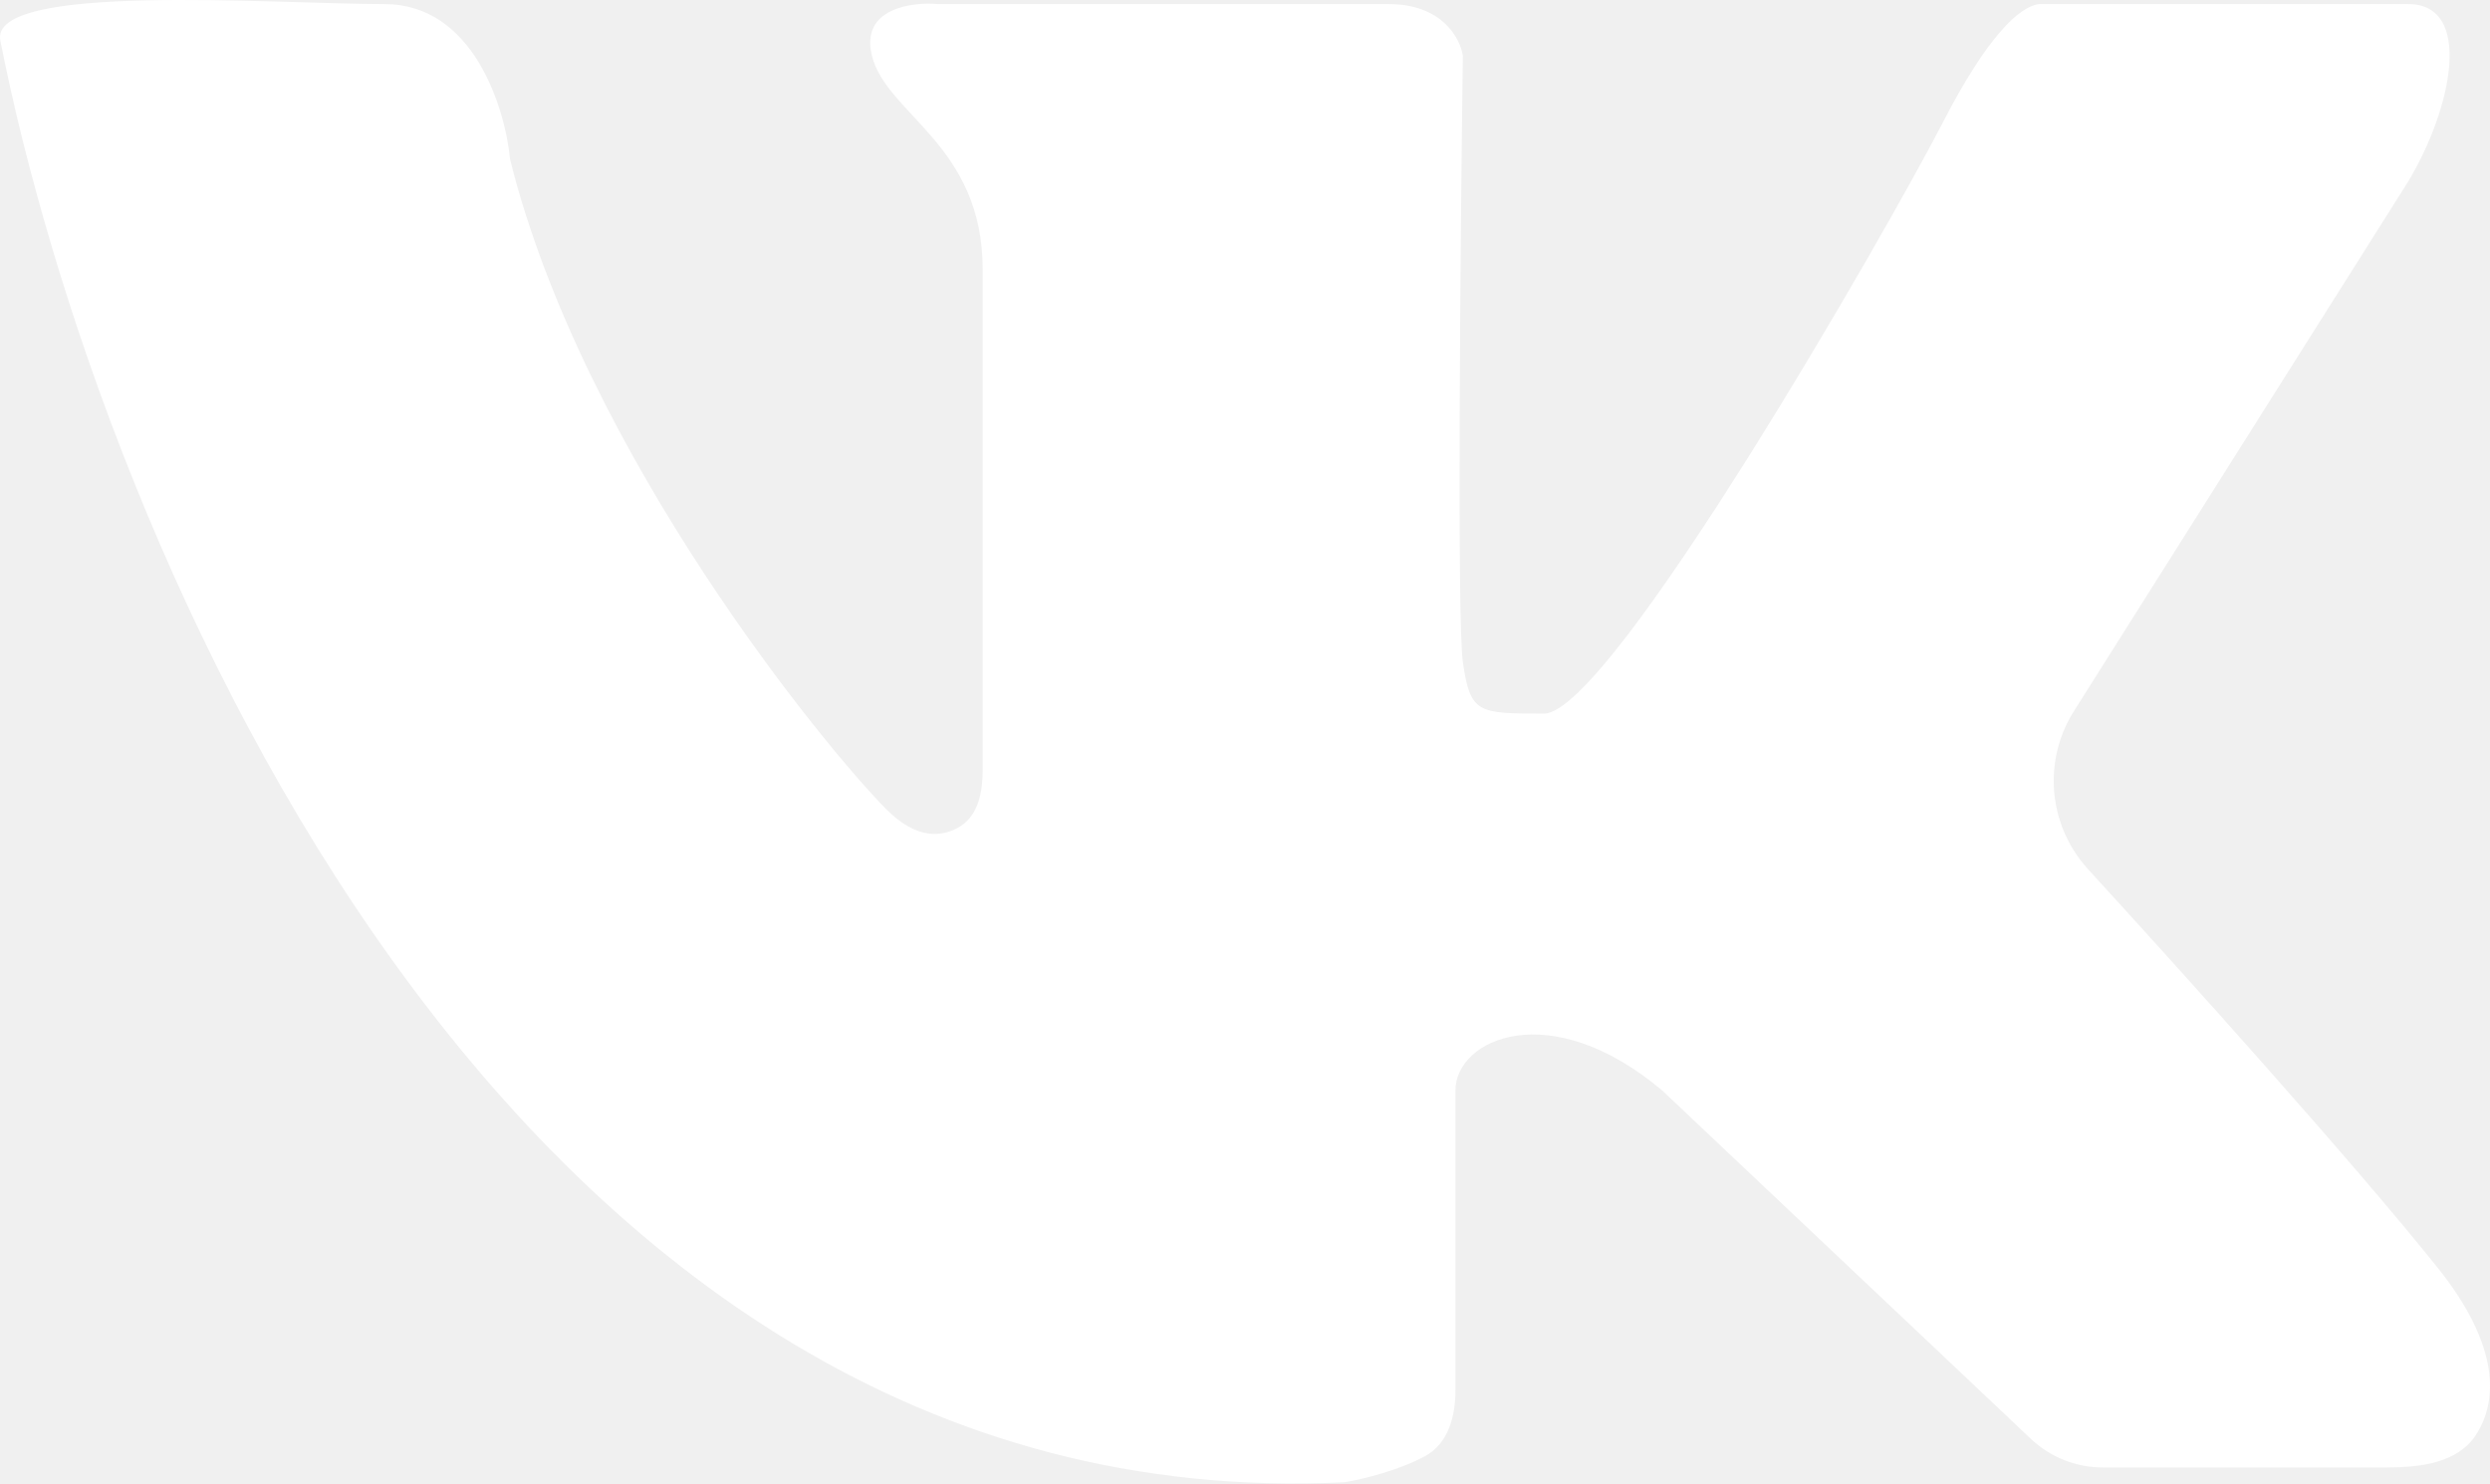
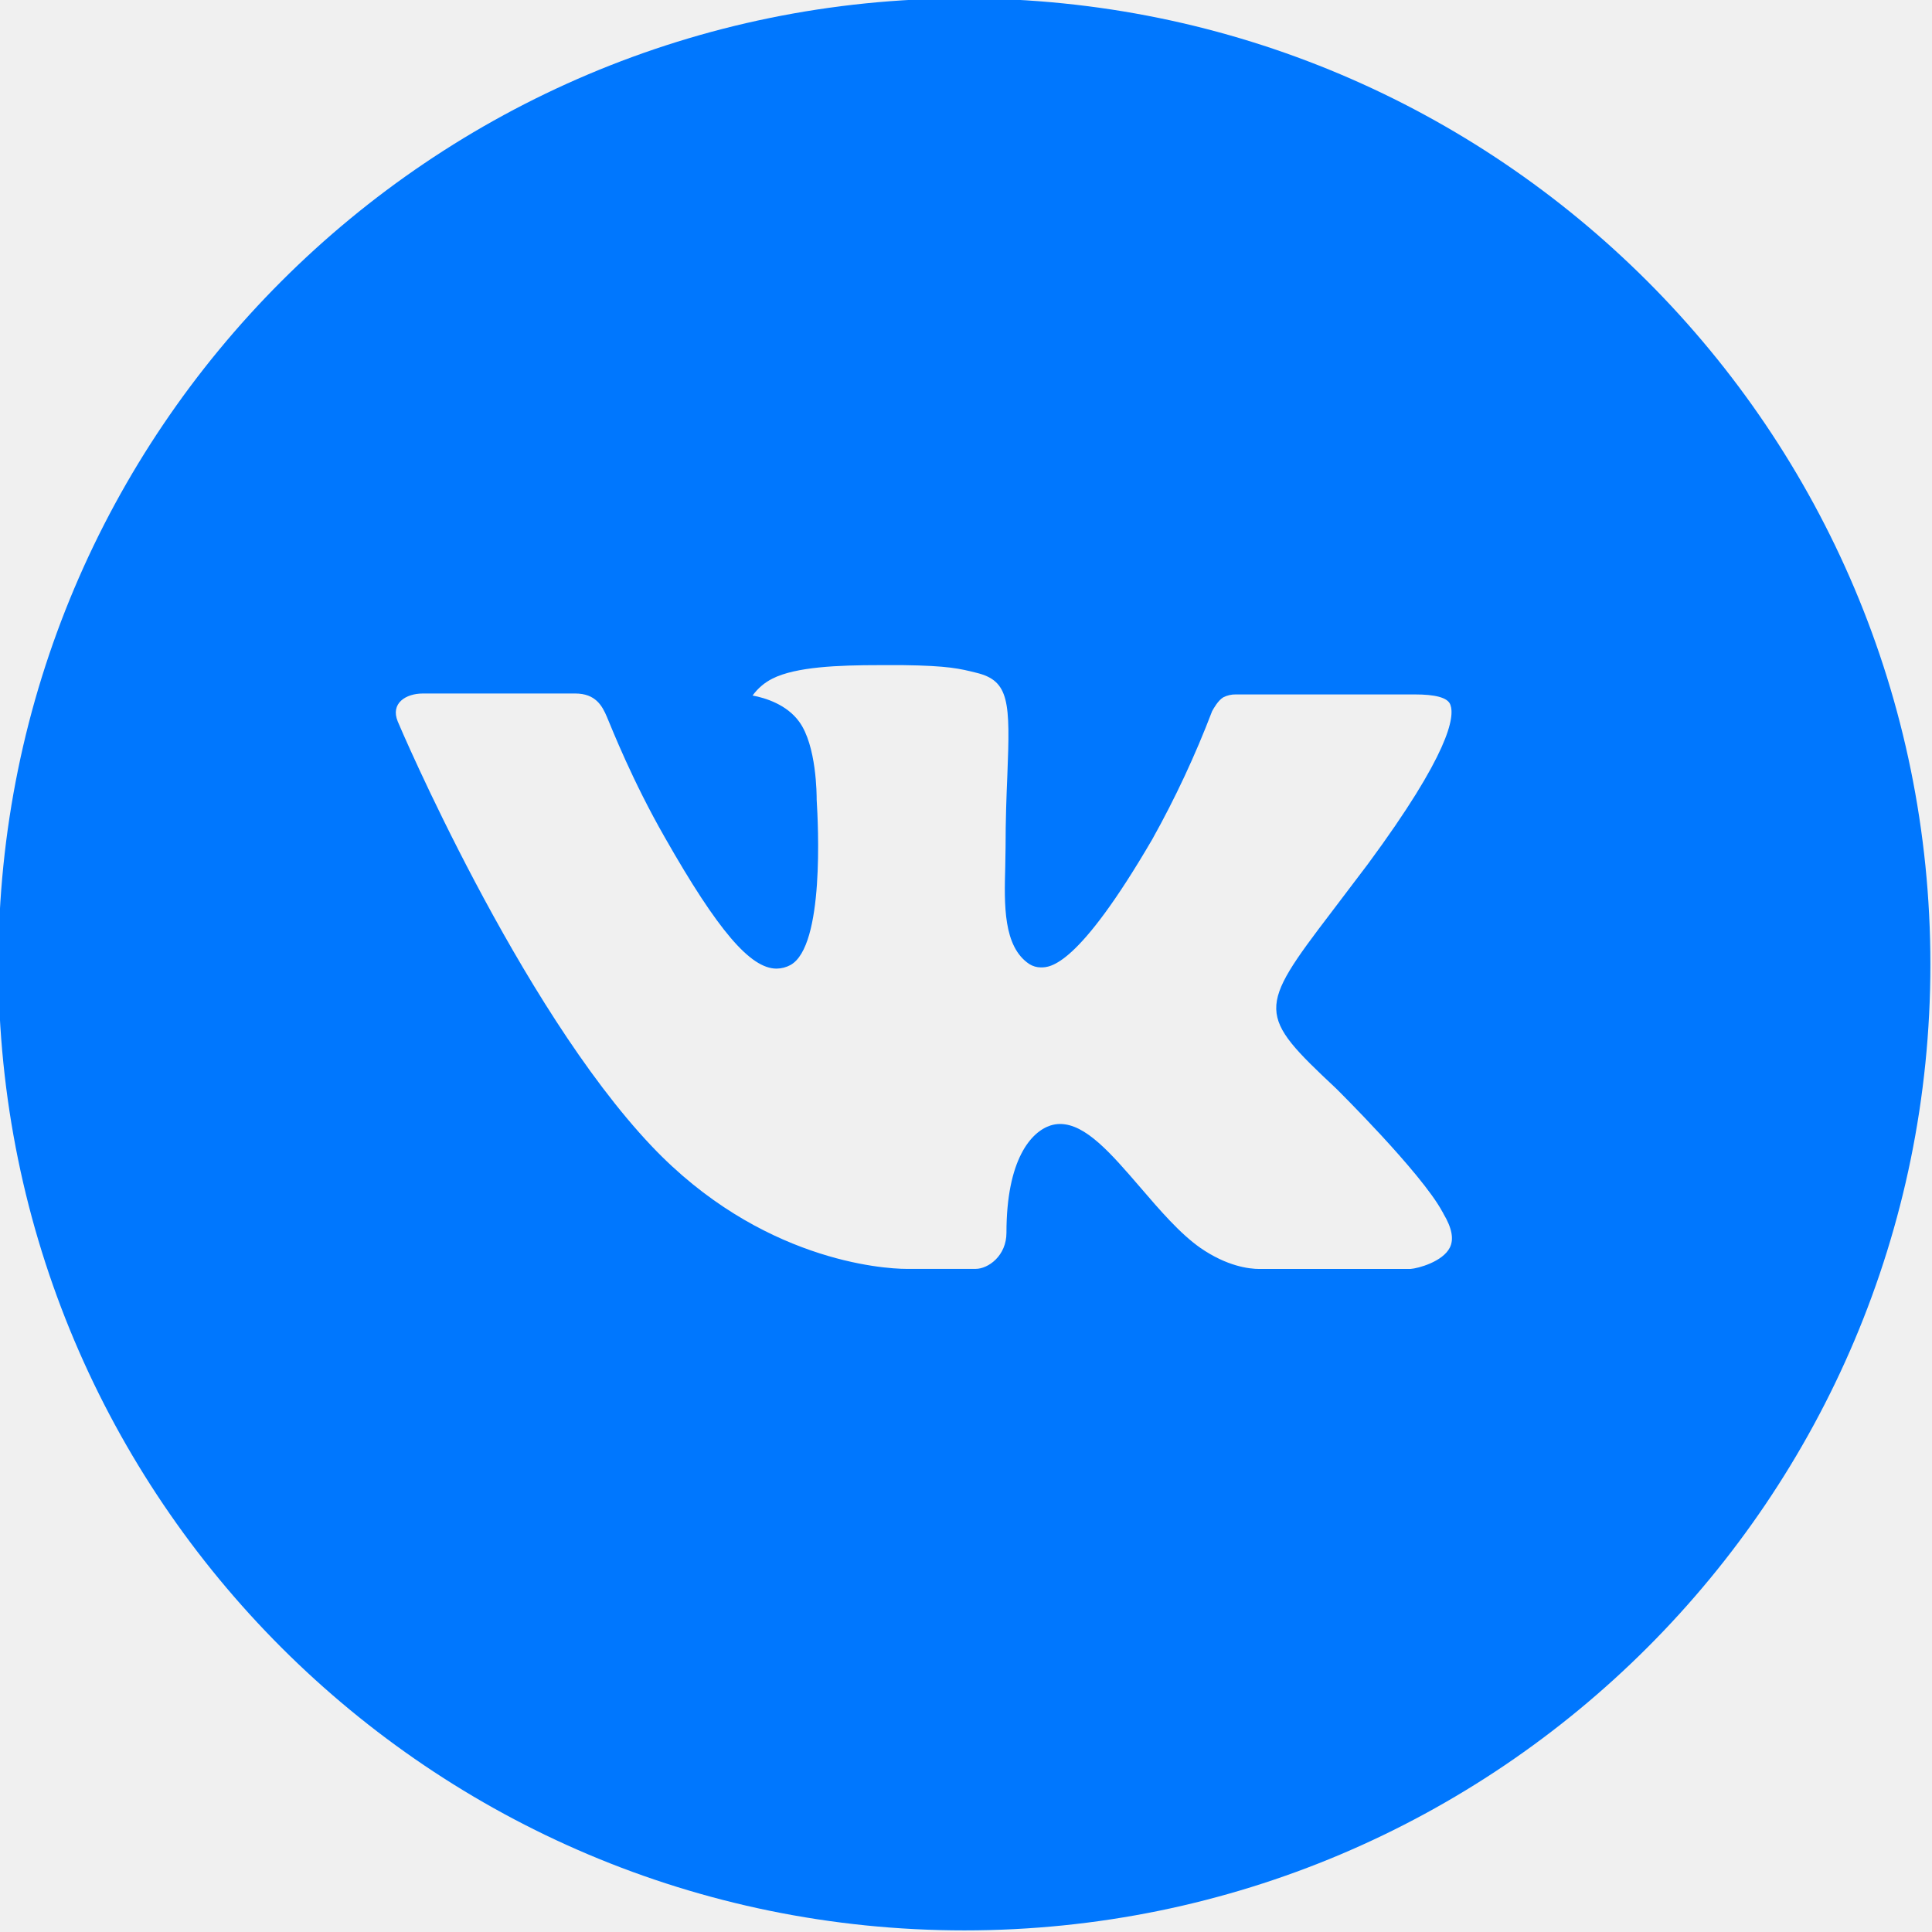
- <svg xmlns="http://www.w3.org/2000/svg" width="428" height="255" viewBox="0 0 428 255" fill="none">
-   <path d="M231.131 254.783C86.908 261.897 16.997 92.593 0.07 7.052C-2.105 -3.111 47.044 0.7 66.087 0.7C81.322 0.7 86.824 18.486 87.67 27.379C100.366 78.195 142.262 129.012 152.418 139.175C157.585 144.345 161.999 143.967 165.072 142.027C168.231 140.032 168.922 135.96 168.922 132.223V46.435C168.922 24.838 152.418 19.756 149.879 9.593C147.848 1.462 156.65 0.277 161.305 0.7H238.749C247.89 0.7 251.021 6.629 251.444 9.593C251.021 41.353 250.429 106.652 251.444 113.767C252.714 122.66 253.983 122.66 265.41 122.66C276.836 122.66 324.78 38.887 333.966 21.027C341.514 6.352 347.085 1.123 350.471 0.7H413.949C425.121 0.7 421.566 18.486 413.949 31.19L356.47 122.259C354.21 125.84 353.01 129.989 353.01 134.225C353.01 139.858 355.123 145.272 358.926 149.428C375.891 167.971 404.632 199.934 419.027 217.941C429.897 231.536 429.255 240.964 425.612 246.604C422.467 251.474 416.034 252.242 410.236 252.242H361.439C356.841 252.242 352.417 250.482 349.076 247.324L285.723 187.451C266.425 171.189 250.175 178.558 250.175 187.451V238.969C250.175 243.498 248.933 248.155 244.945 250.302C240.439 252.727 234.5 254.221 231.131 254.783Z" fill="white" />
+ <svg xmlns="http://www.w3.org/2000/svg" width="48" height="48" viewBox="0 0 48 48" fill="none">
+   <g clip-path="url(#clip0_124_2284)">
+     <path d="M23.96 -0.04C10.705 -0.04 -0.04 10.705 -0.04 23.96C-0.04 37.215 10.705 47.96 23.96 47.96C37.215 47.96 47.96 37.215 47.96 23.96C47.96 10.705 37.215 -0.04 23.96 -0.04ZM33.19 27.038C33.19 27.038 35.312 29.133 35.835 30.105C35.85 30.125 35.858 30.145 35.862 30.155C36.075 30.512 36.125 30.79 36.02 30.997C35.845 31.343 35.245 31.512 35.04 31.527H31.29C31.03 31.527 30.485 31.46 29.825 31.005C29.317 30.65 28.817 30.067 28.33 29.5C27.602 28.655 26.973 27.925 26.337 27.925C26.257 27.925 26.177 27.938 26.1 27.962C25.62 28.117 25.005 28.802 25.005 30.628C25.005 31.198 24.555 31.525 24.238 31.525H22.52C21.935 31.525 18.887 31.32 16.188 28.473C12.883 24.985 9.907 17.99 9.882 17.925C9.695 17.473 10.082 17.23 10.505 17.23H14.293C14.797 17.23 14.963 17.538 15.078 17.81C15.213 18.128 15.707 19.39 16.52 20.81C17.837 23.125 18.645 24.065 19.293 24.065C19.414 24.064 19.533 24.033 19.64 23.975C20.485 23.505 20.328 20.492 20.29 19.867C20.29 19.75 20.288 18.52 19.855 17.93C19.545 17.503 19.017 17.34 18.698 17.28C18.827 17.101 18.998 16.956 19.195 16.858C19.775 16.567 20.82 16.525 21.858 16.525H22.435C23.56 16.54 23.85 16.613 24.258 16.715C25.082 16.913 25.1 17.445 25.027 19.267C25.005 19.785 24.983 20.37 24.983 21.06C24.983 21.21 24.975 21.37 24.975 21.54C24.95 22.468 24.92 23.52 25.575 23.953C25.66 24.006 25.759 24.035 25.86 24.035C26.087 24.035 26.773 24.035 28.628 20.852C29.2 19.828 29.697 18.764 30.115 17.668C30.152 17.602 30.262 17.402 30.392 17.325C30.488 17.276 30.595 17.251 30.703 17.253H35.155C35.64 17.253 35.972 17.325 36.035 17.512C36.145 17.81 36.015 18.718 33.983 21.47L33.075 22.668C31.233 25.082 31.233 25.205 33.19 27.038V27.038Z" fill="#0077FE" />
+   </g>
+   <defs>
+     <clipPath id="clip0_124_2284">
+       <rect width="48" height="48" fill="white" />
+     </clipPath>
+   </defs>
</svg>
